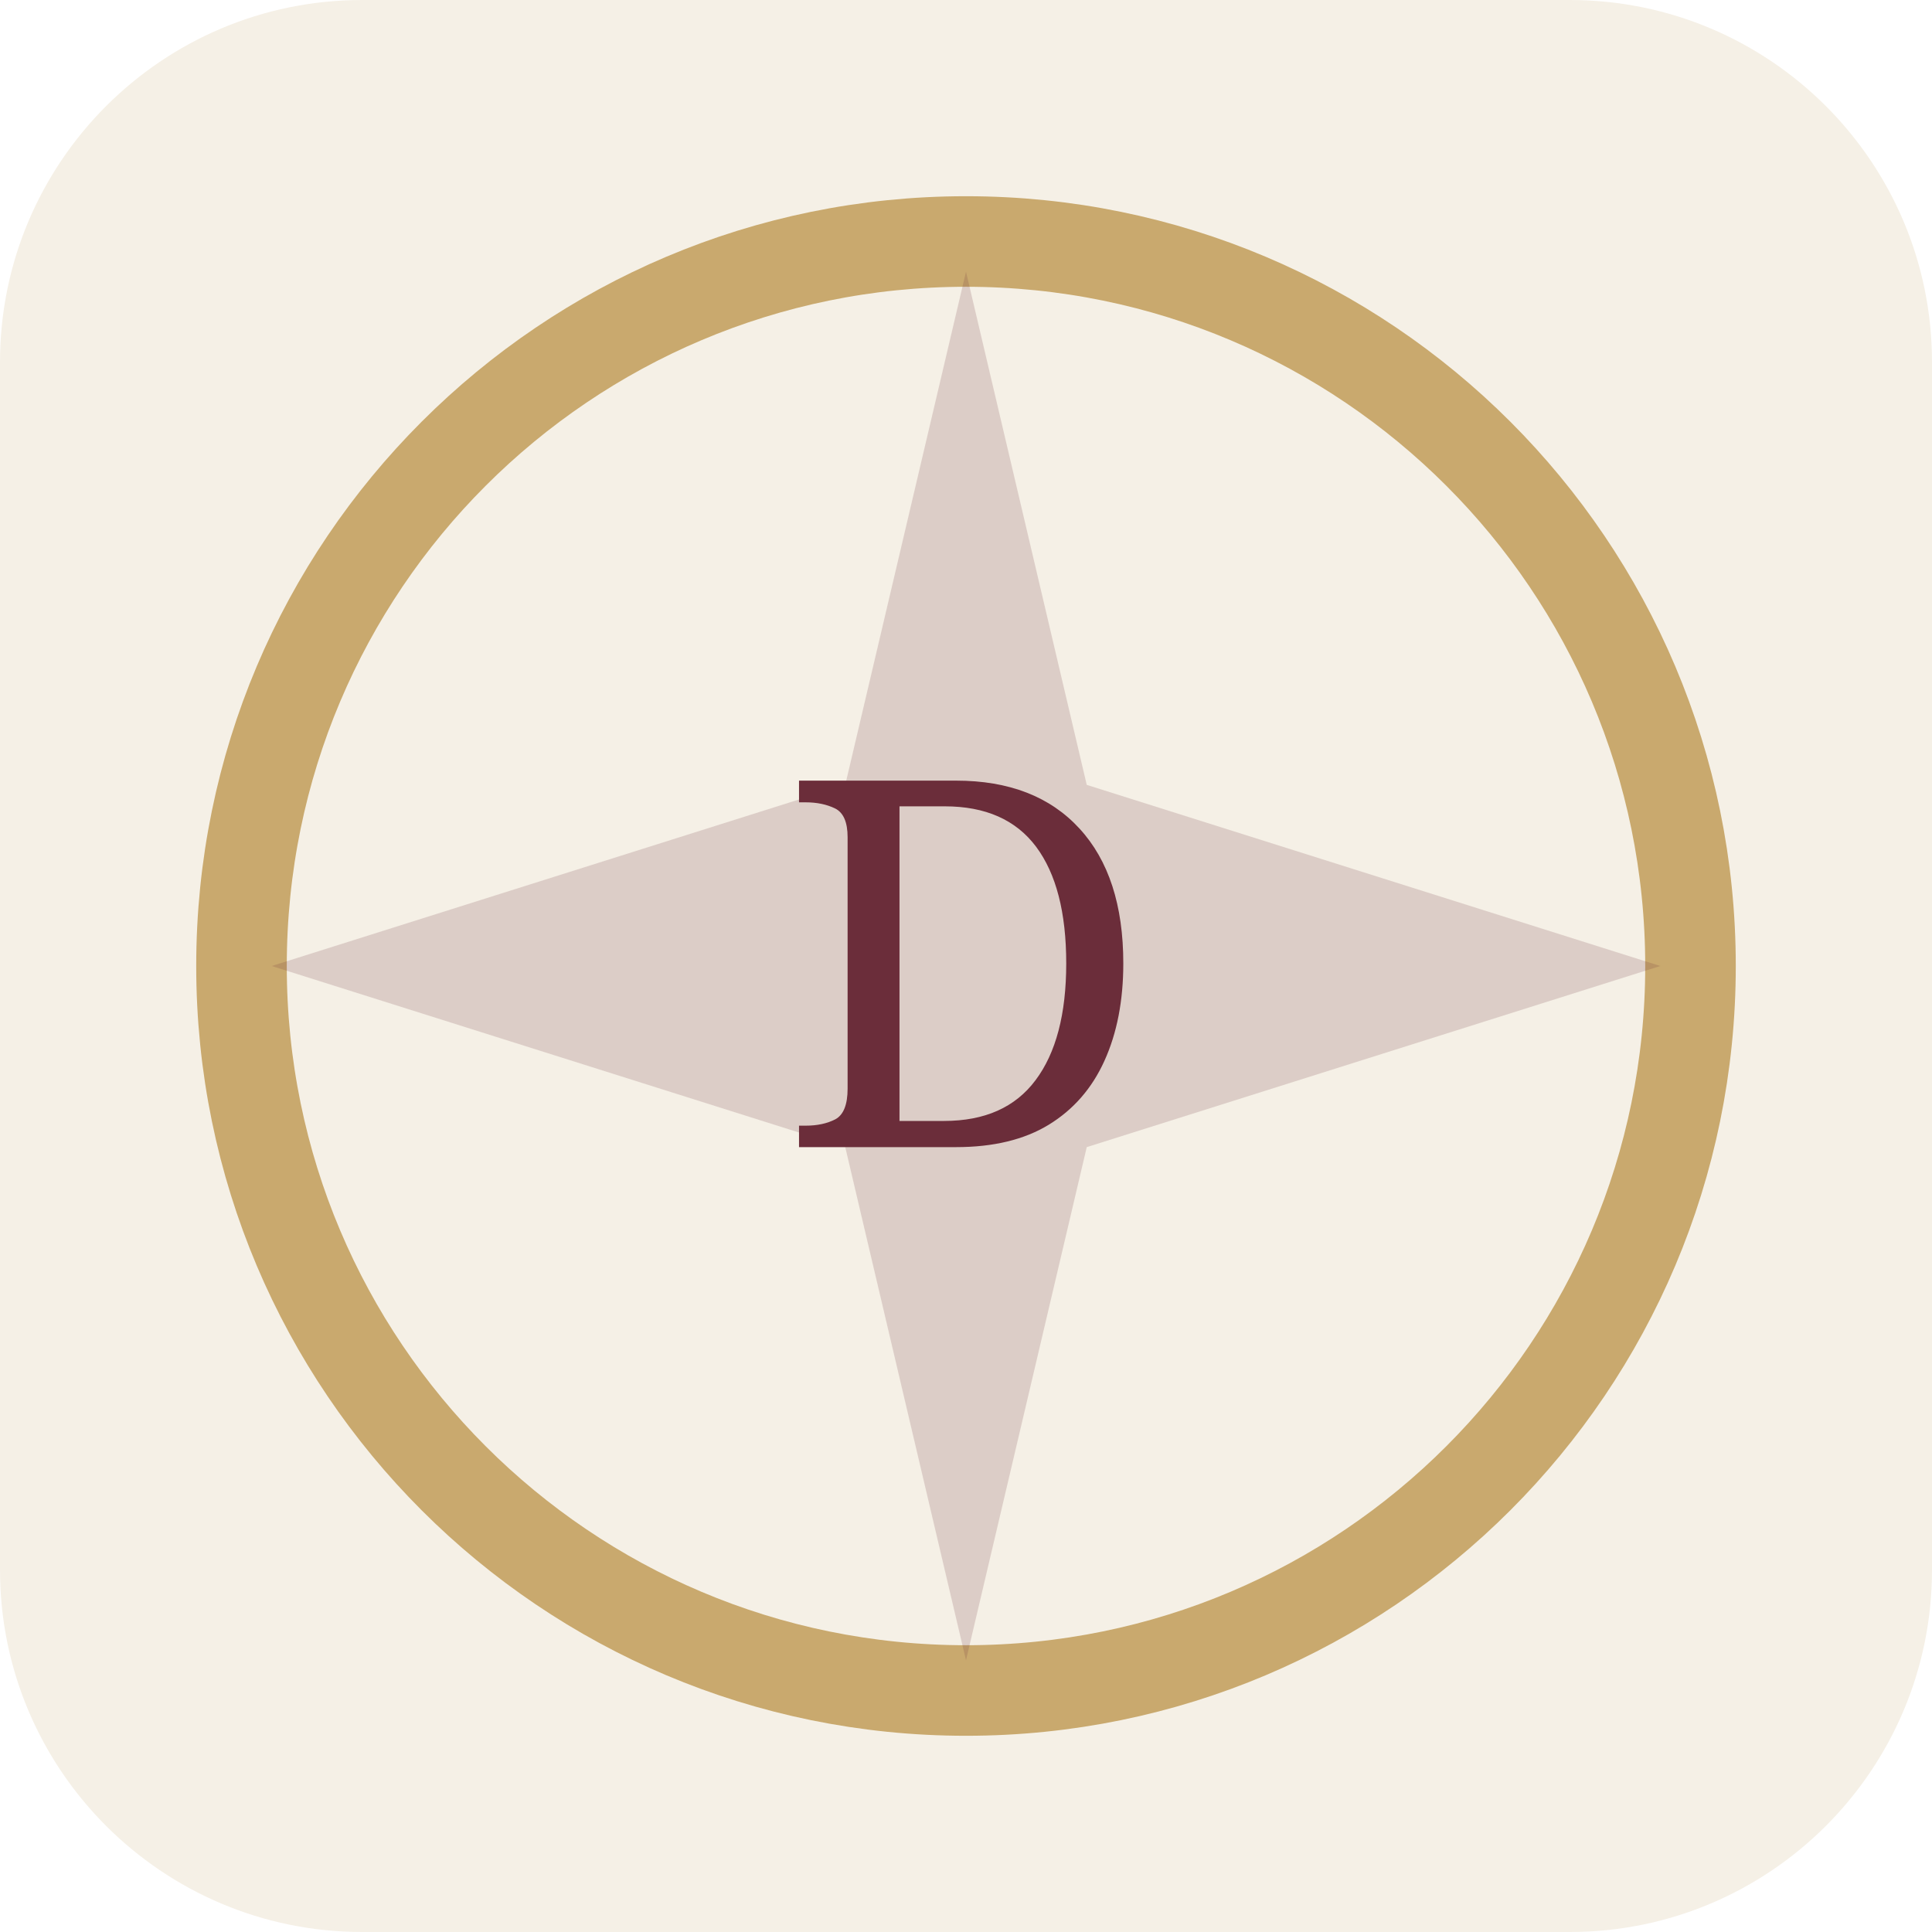
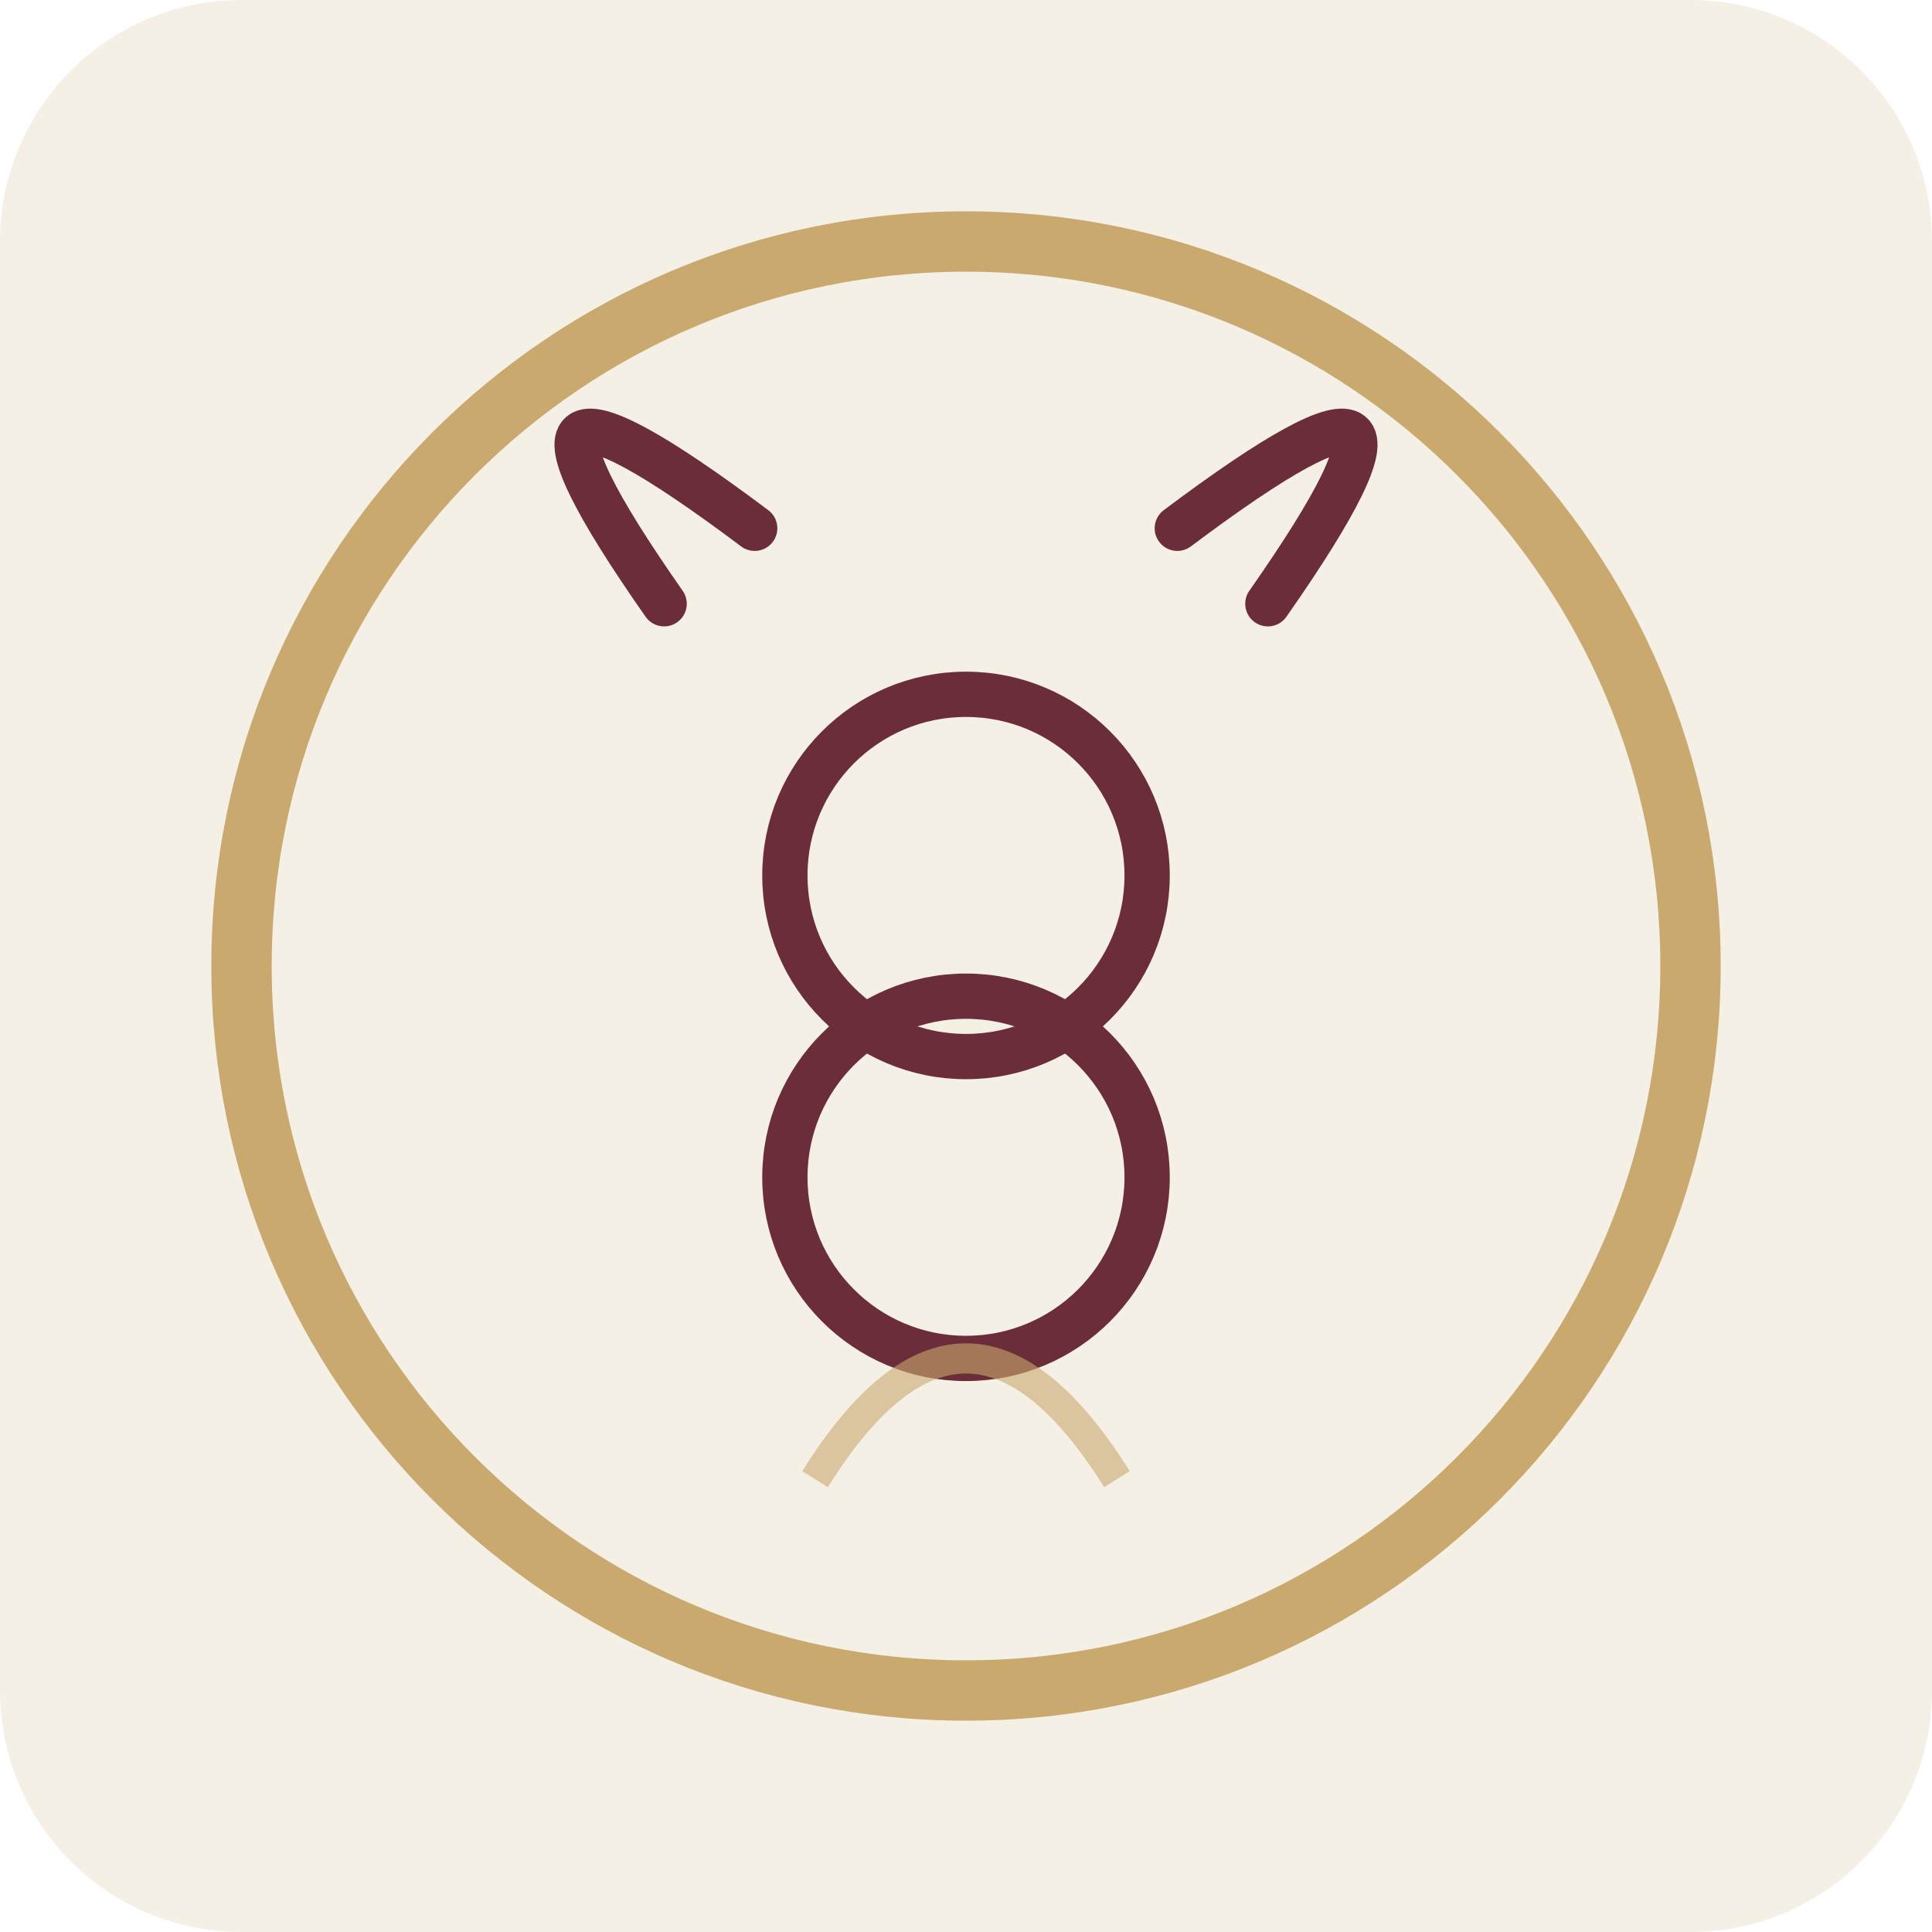
<svg xmlns="http://www.w3.org/2000/svg" viewBox="0 0 128 128" role="img" aria-label="The Devil">
-   <rect width="128" height="128" rx="24" fill="#f5f0e6" />
-   <circle cx="64" cy="64" r="48" fill="none" stroke="#c9a96e" stroke-width="6" />
-   <path d="M64 18 L72 52 L110 64 L72 76 L64 110 L56 76 L18 64 L56 52 Z" fill="#6b2d3a" opacity="0.18" />
-   <text x="64" y="76" text-anchor="middle" font-family="Georgia, serif" font-size="34" fill="#6b2d3a">D</text>
+   <rect width="128" height="128" rx="16" fill="#f5f0e6" />
+   <circle cx="64" cy="64" r="48" fill="none" stroke="#c9a96e" stroke-width="4" />
+   <path d="M44 40 Q30 20 50 35" fill="none" stroke="#6b2d3a" stroke-width="3" stroke-linecap="round" />
+   <path d="M84 40 Q98 20 78 35" fill="none" stroke="#6b2d3a" stroke-width="3" stroke-linecap="round" />
+   <circle cx="64" cy="58" r="12" fill="none" stroke="#6b2d3a" stroke-width="3" />
+   <circle cx="64" cy="78" r="12" fill="none" stroke="#6b2d3a" stroke-width="3" />
+   <path d="M54 98 Q64 82 74 98" fill="none" stroke="#c9a96e" stroke-width="2" opacity="0.6" />
</svg>
